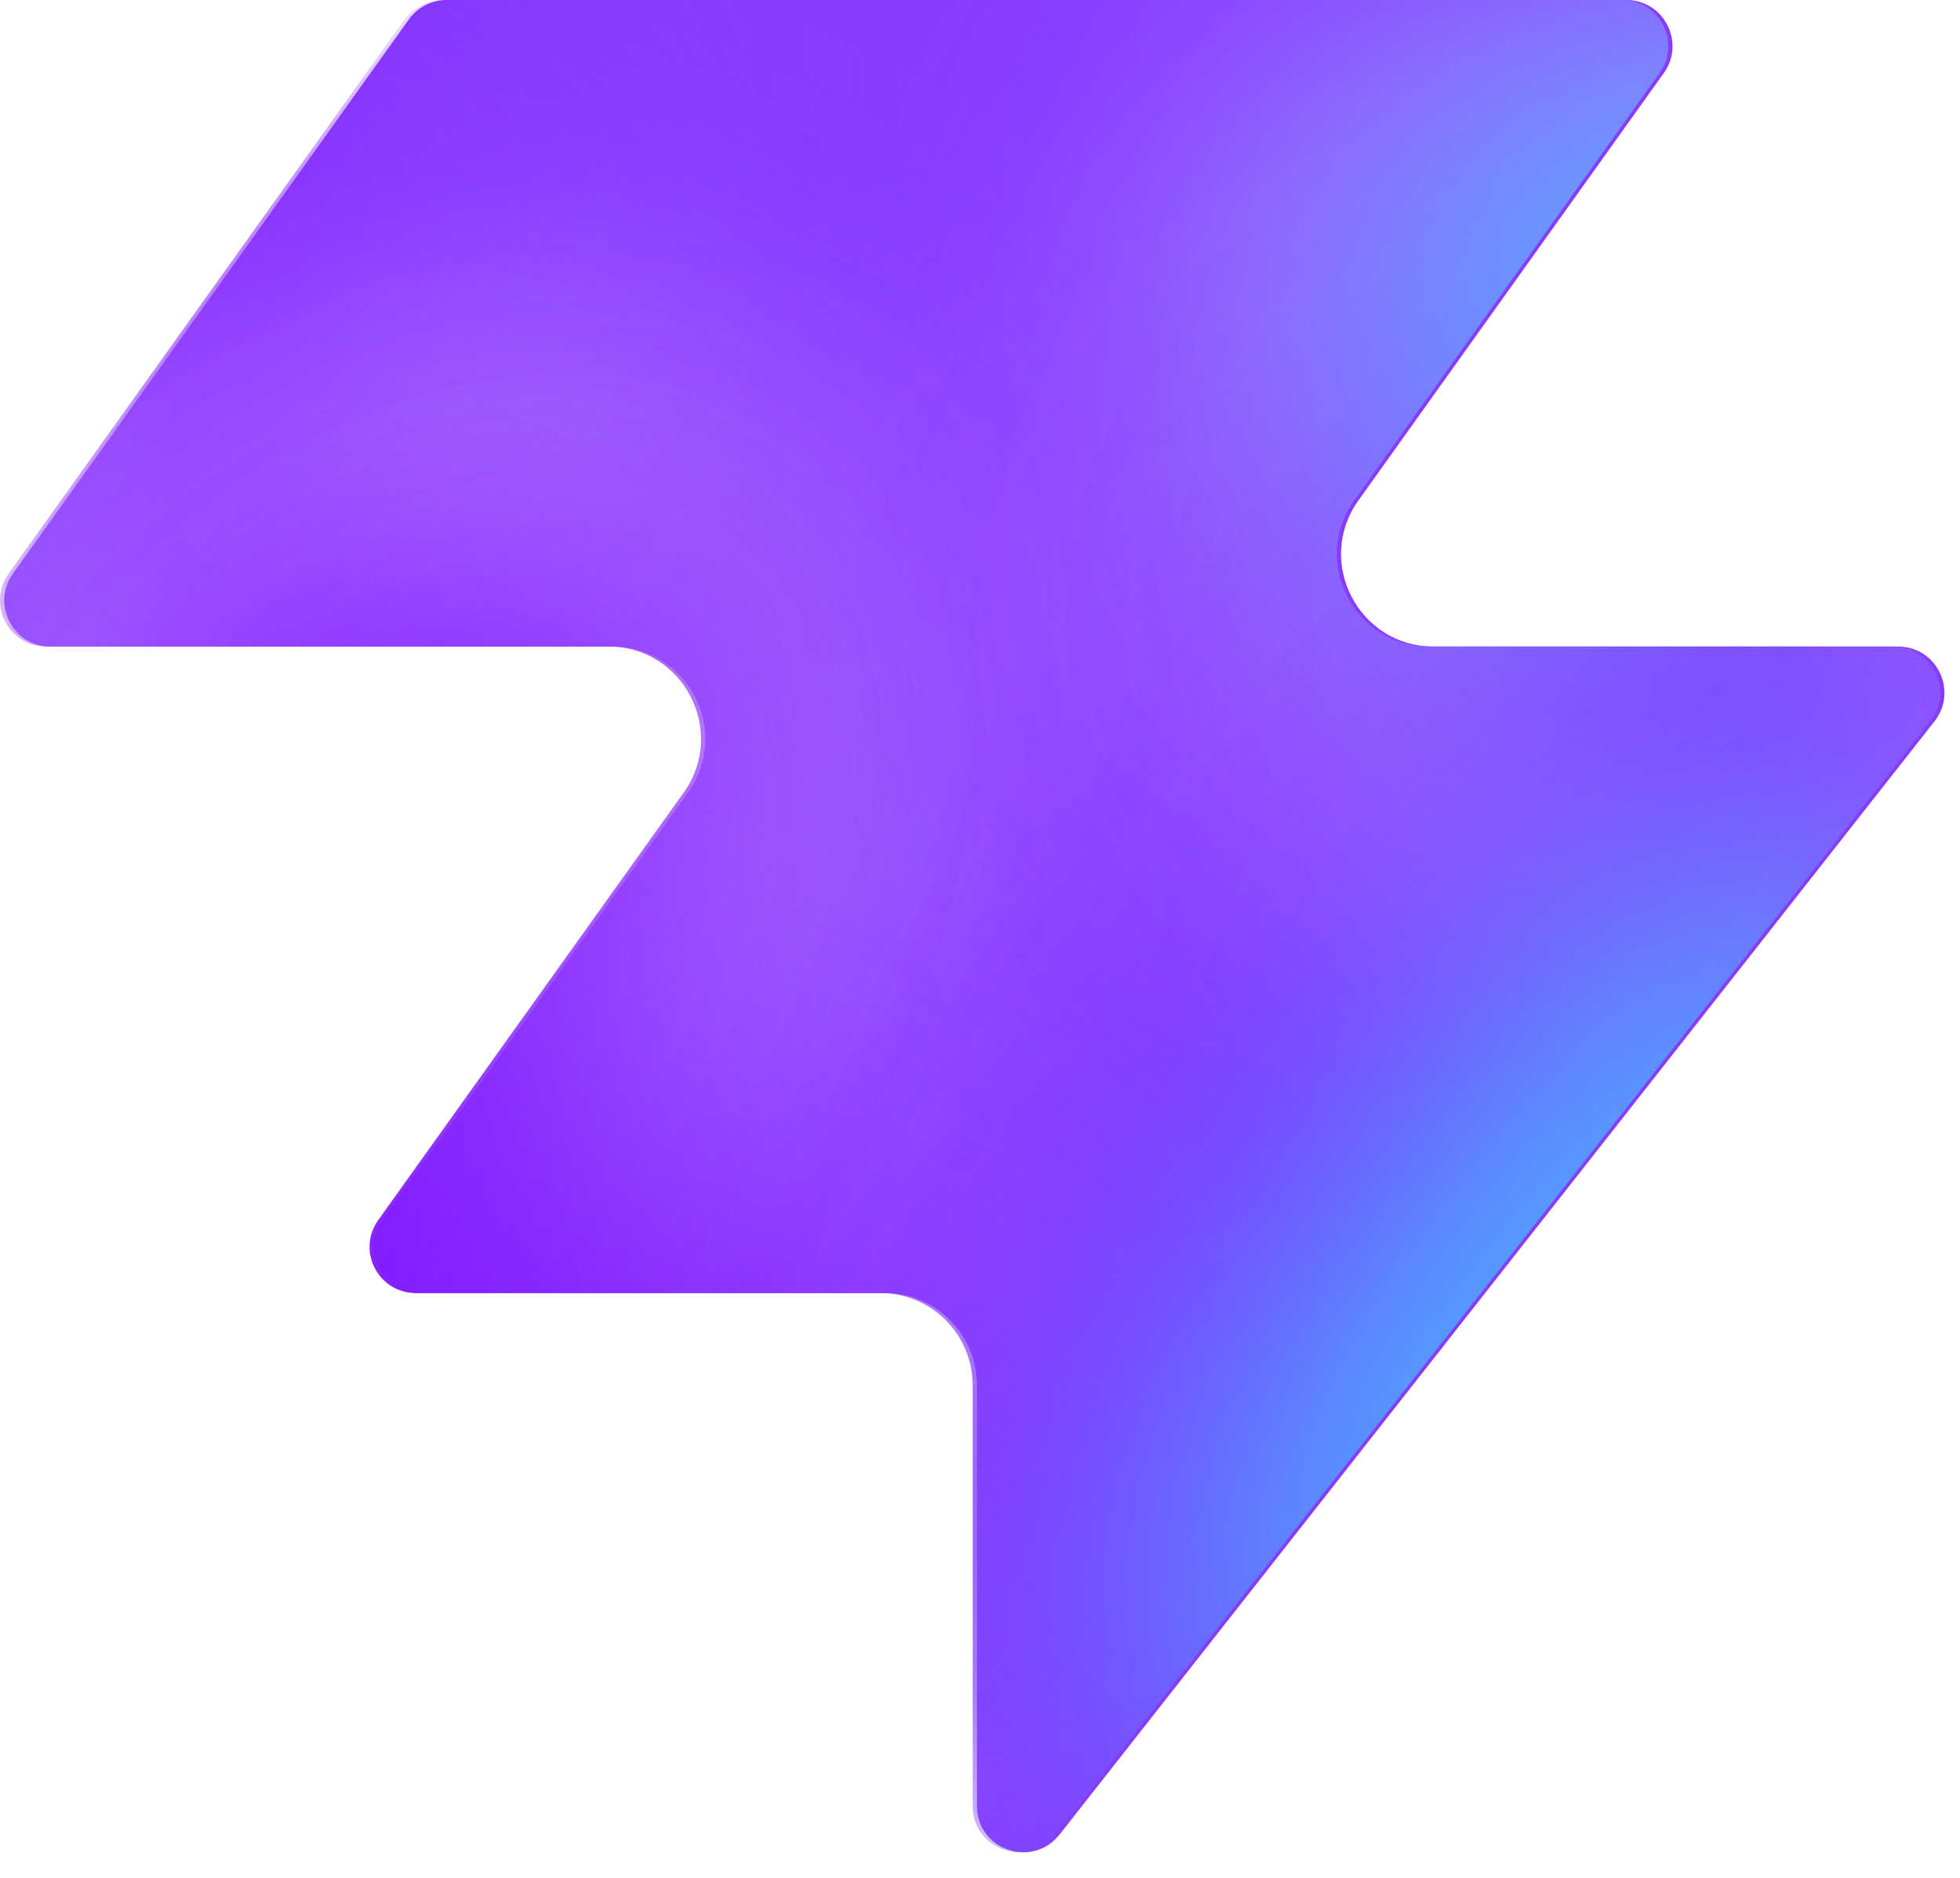
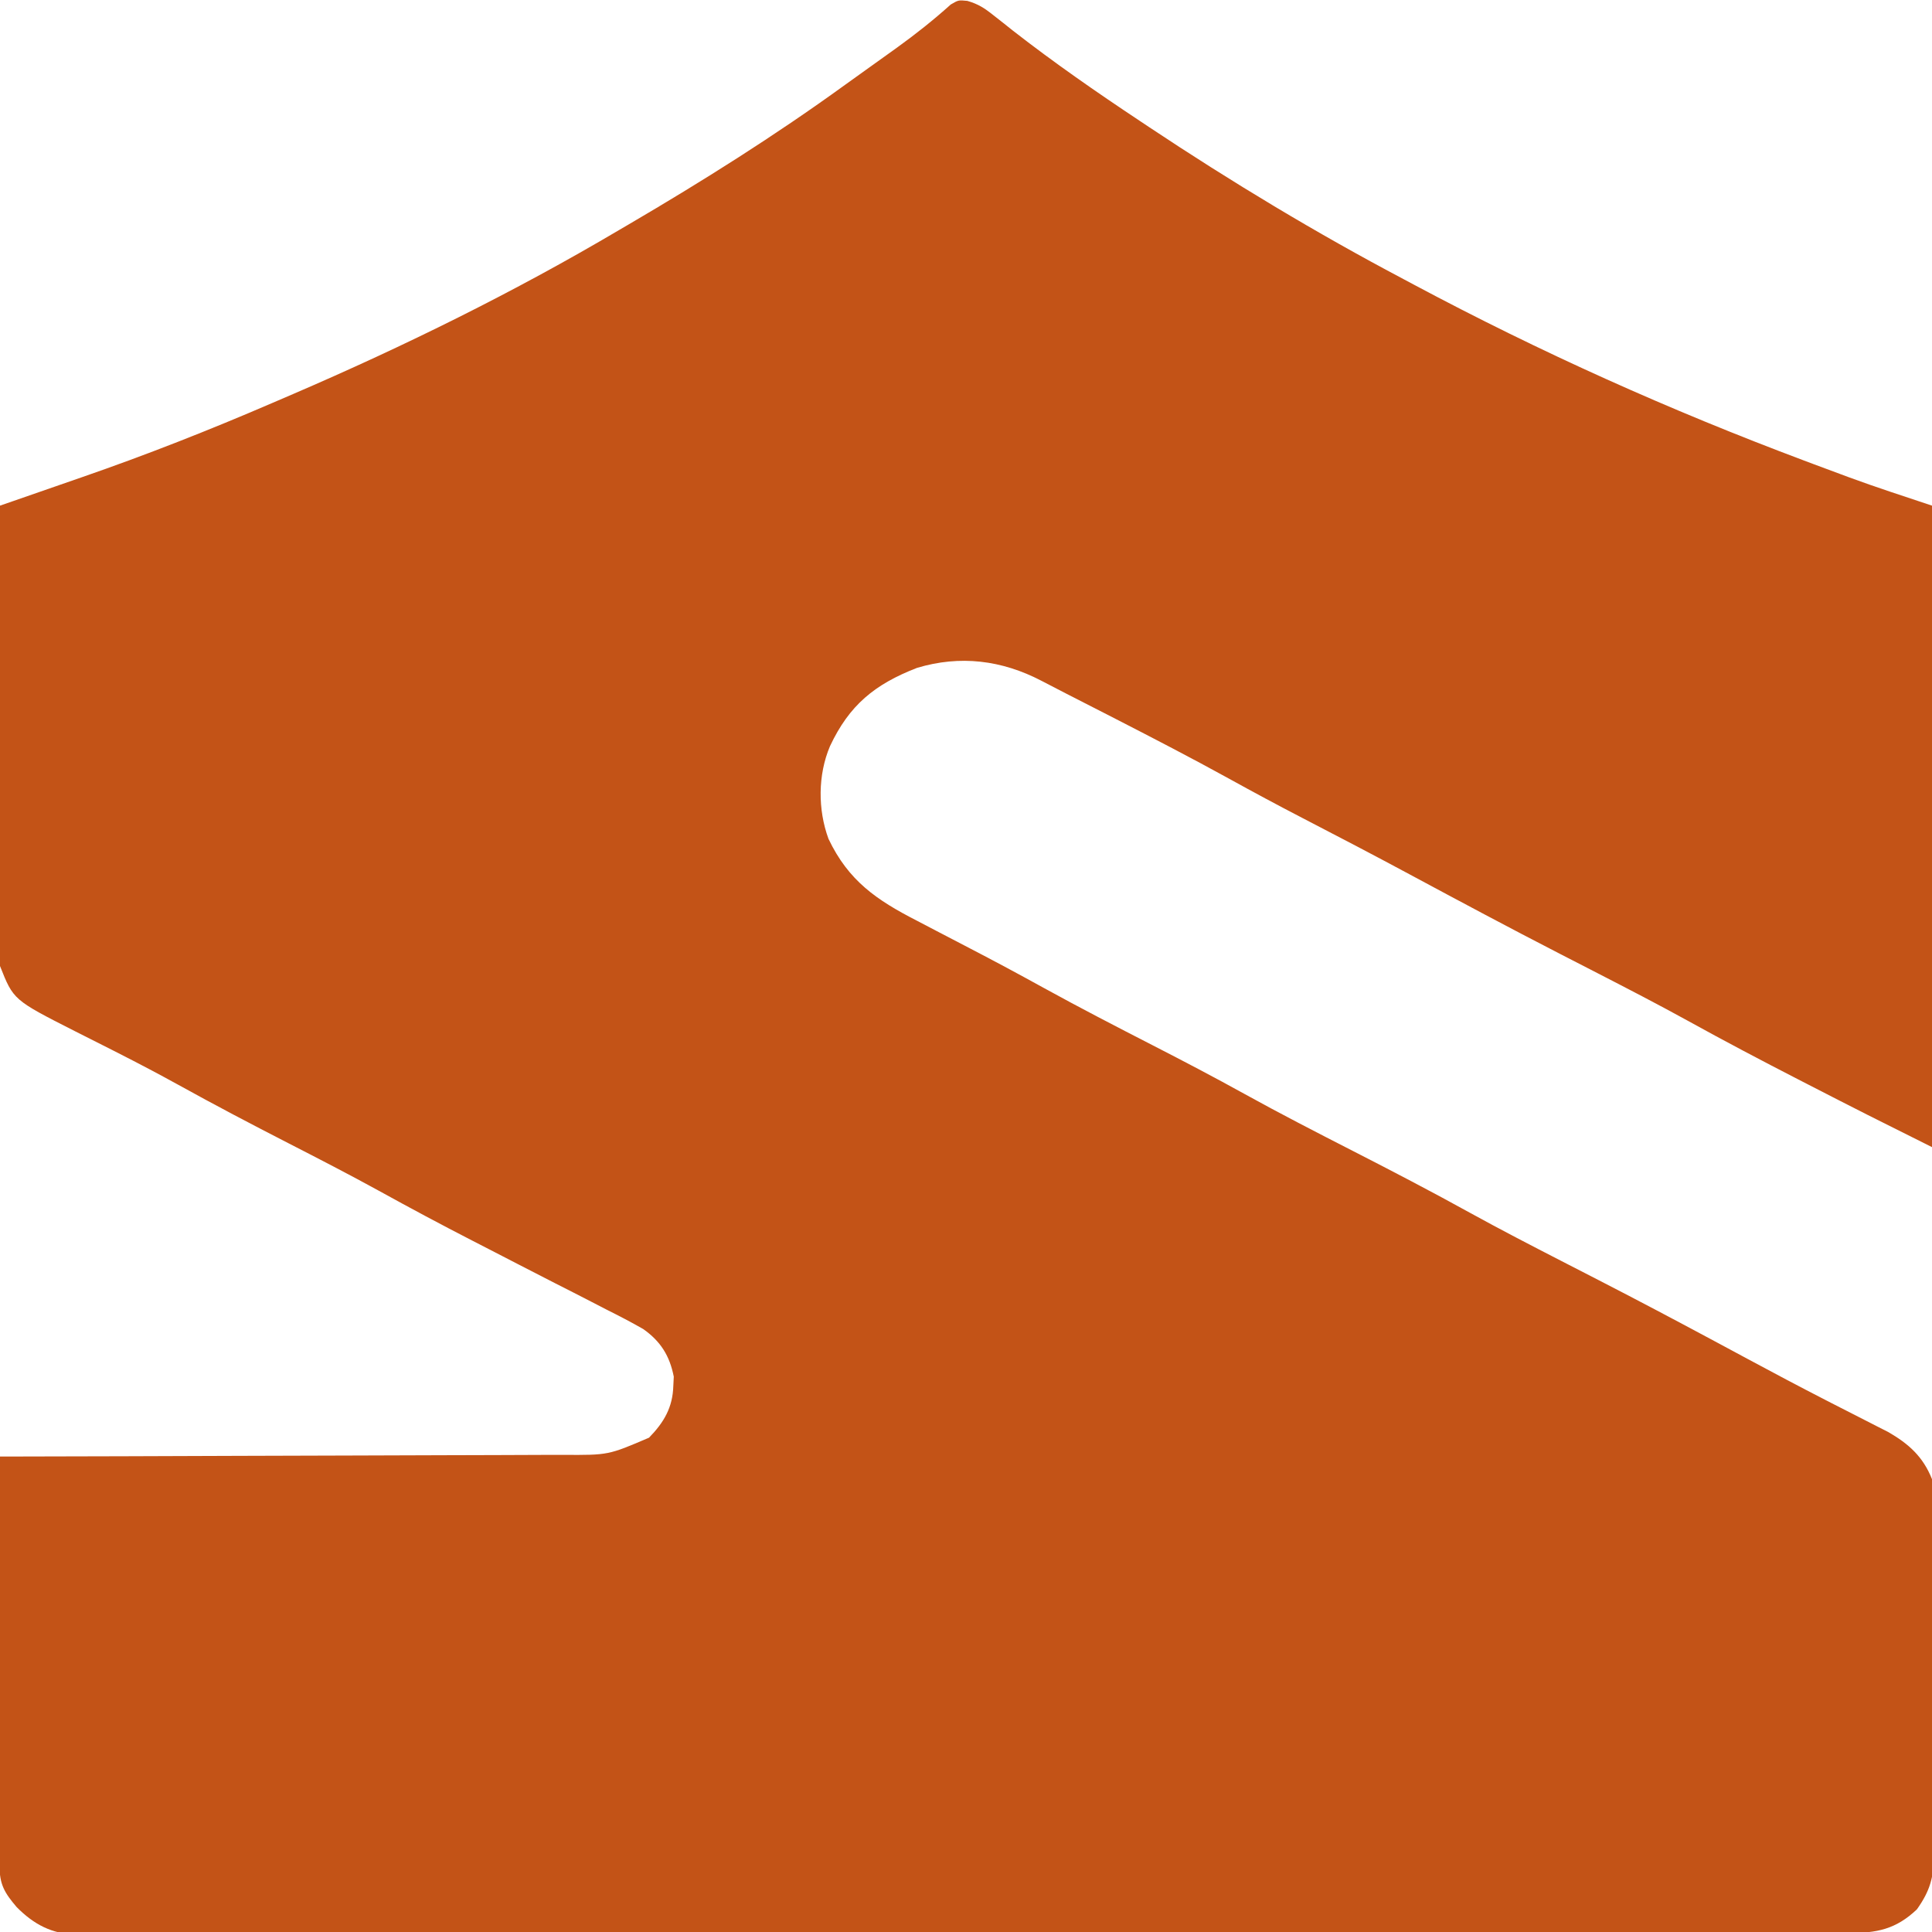
- <svg xmlns="http://www.w3.org/2000/svg" width="48" height="46" fill="none" viewBox="0 0 48 46">
-   <path fill="#863bff" d="M25.946 44.938c-.664.845-2.021.375-2.021-.698V33.937a2.26 2.26 0 0 0-2.262-2.262H10.287c-.92 0-1.456-1.04-.92-1.788l7.48-10.471c1.07-1.497 0-3.578-1.842-3.578H1.237c-.92 0-1.456-1.04-.92-1.788L10.013.474c.214-.297.556-.474.92-.474h28.894c.92 0 1.456 1.04.92 1.788l-7.48 10.471c-1.07 1.498 0 3.579 1.842 3.579h11.377c.943 0 1.473 1.088.89 1.83L25.947 44.94z" style="fill:#863bff;fill:color(display-p3 .525 .23 1);fill-opacity:1" />
-   <mask id="a" width="48" height="46" x="0" y="0" maskUnits="userSpaceOnUse" style="mask-type:alpha">
-     <path fill="#000" d="M25.842 44.938c-.664.844-2.021.375-2.021-.698V33.937a2.26 2.26 0 0 0-2.262-2.262H10.183c-.92 0-1.456-1.04-.92-1.788l7.48-10.471c1.07-1.498 0-3.579-1.842-3.579H1.133c-.92 0-1.456-1.04-.92-1.787L9.91.473c.214-.297.556-.474.92-.474h28.894c.92 0 1.456 1.04.92 1.788l-7.48 10.471c-1.07 1.498 0 3.578 1.842 3.578h11.377c.943 0 1.473 1.088.89 1.832L25.843 44.94z" style="fill:#000;fill-opacity:1" />
-   </mask>
-   <g mask="url(#a)">
-     <g filter="url(#b)">
-       <ellipse cx="5.508" cy="14.704" fill="#ede6ff" rx="5.508" ry="14.704" style="fill:#ede6ff;fill:color(display-p3 .927 .903 1);fill-opacity:1" transform="matrix(.00324 1 1 -.00324 -4.47 31.516)" />
-     </g>
-     <g filter="url(#c)">
-       <ellipse cx="10.399" cy="29.851" fill="#ede6ff" rx="10.399" ry="29.851" style="fill:#ede6ff;fill:color(display-p3 .927 .903 1);fill-opacity:1" transform="matrix(.00324 1 1 -.00324 -39.328 7.883)" />
-     </g>
-     <g filter="url(#d)">
-       <ellipse cx="5.508" cy="30.487" fill="#7e14ff" rx="5.508" ry="30.487" style="fill:#7e14ff;fill:color(display-p3 .492 .077 1);fill-opacity:1" transform="rotate(89.814 -25.913 -14.639)scale(1 -1)" />
-     </g>
-     <g filter="url(#e)">
-       <ellipse cx="5.508" cy="30.599" fill="#7e14ff" rx="5.508" ry="30.599" style="fill:#7e14ff;fill:color(display-p3 .492 .077 1);fill-opacity:1" transform="rotate(89.814 -32.644 -3.334)scale(1 -1)" />
-     </g>
-     <g filter="url(#f)">
-       <ellipse cx="5.508" cy="30.599" fill="#7e14ff" rx="5.508" ry="30.599" style="fill:#7e14ff;fill:color(display-p3 .492 .077 1);fill-opacity:1" transform="matrix(.00324 1 1 -.00324 -34.34 30.47)" />
-     </g>
-     <g filter="url(#g)">
-       <ellipse cx="14.072" cy="22.078" fill="#ede6ff" rx="14.072" ry="22.078" style="fill:#ede6ff;fill:color(display-p3 .927 .903 1);fill-opacity:1" transform="rotate(93.35 24.506 48.493)scale(-1 1)" />
-     </g>
-     <g filter="url(#h)">
-       <ellipse cx="3.47" cy="21.501" fill="#7e14ff" rx="3.47" ry="21.501" style="fill:#7e14ff;fill:color(display-p3 .492 .077 1);fill-opacity:1" transform="rotate(89.009 28.708 47.59)scale(-1 1)" />
-     </g>
-     <g filter="url(#i)">
-       <ellipse cx="3.47" cy="21.501" fill="#7e14ff" rx="3.47" ry="21.501" style="fill:#7e14ff;fill:color(display-p3 .492 .077 1);fill-opacity:1" transform="rotate(89.009 28.708 47.59)scale(-1 1)" />
-     </g>
-     <g filter="url(#j)">
-       <ellipse cx=".387" cy="8.972" fill="#7e14ff" rx="4.407" ry="29.108" style="fill:#7e14ff;fill:color(display-p3 .492 .077 1);fill-opacity:1" transform="rotate(39.51 .387 8.972)" />
-     </g>
-     <g filter="url(#k)">
-       <ellipse cx="47.523" cy="-6.092" fill="#7e14ff" rx="4.407" ry="29.108" style="fill:#7e14ff;fill:color(display-p3 .492 .077 1);fill-opacity:1" transform="rotate(37.892 47.523 -6.092)" />
-     </g>
-     <g filter="url(#l)">
-       <ellipse cx="41.412" cy="6.333" fill="#47bfff" rx="5.971" ry="9.665" style="fill:#47bfff;fill:color(display-p3 .28 .748 1);fill-opacity:1" transform="rotate(37.892 41.412 6.333)" />
-     </g>
-     <g filter="url(#m)">
-       <ellipse cx="-1.879" cy="38.332" fill="#7e14ff" rx="4.407" ry="29.108" style="fill:#7e14ff;fill:color(display-p3 .492 .077 1);fill-opacity:1" transform="rotate(37.892 -1.88 38.332)" />
-     </g>
-     <g filter="url(#n)">
-       <ellipse cx="-1.879" cy="38.332" fill="#7e14ff" rx="4.407" ry="29.108" style="fill:#7e14ff;fill:color(display-p3 .492 .077 1);fill-opacity:1" transform="rotate(37.892 -1.88 38.332)" />
-     </g>
-     <g filter="url(#o)">
-       <ellipse cx="35.651" cy="29.907" fill="#7e14ff" rx="4.407" ry="29.108" style="fill:#7e14ff;fill:color(display-p3 .492 .077 1);fill-opacity:1" transform="rotate(37.892 35.651 29.907)" />
-     </g>
-     <g filter="url(#p)">
-       <ellipse cx="38.418" cy="32.4" fill="#47bfff" rx="5.971" ry="15.297" style="fill:#47bfff;fill:color(display-p3 .28 .748 1);fill-opacity:1" transform="rotate(37.892 38.418 32.4)" />
-     </g>
-   </g>
-   <defs>
-     <filter id="b" width="60.045" height="41.654" x="-19.77" y="16.149" color-interpolation-filters="sRGB" filterUnits="userSpaceOnUse">
-       <feFlood flood-opacity="0" result="BackgroundImageFix" />
-       <feBlend in="SourceGraphic" in2="BackgroundImageFix" result="shape" />
-       <feGaussianBlur result="effect1_foregroundBlur_2002_17158" stdDeviation="7.659" />
-     </filter>
-     <filter id="c" width="90.34" height="51.437" x="-54.613" y="-7.533" color-interpolation-filters="sRGB" filterUnits="userSpaceOnUse">
-       <feFlood flood-opacity="0" result="BackgroundImageFix" />
-       <feBlend in="SourceGraphic" in2="BackgroundImageFix" result="shape" />
-       <feGaussianBlur result="effect1_foregroundBlur_2002_17158" stdDeviation="7.659" />
-     </filter>
-     <filter id="d" width="79.355" height="29.4" x="-49.64" y="2.03" color-interpolation-filters="sRGB" filterUnits="userSpaceOnUse">
-       <feFlood flood-opacity="0" result="BackgroundImageFix" />
-       <feBlend in="SourceGraphic" in2="BackgroundImageFix" result="shape" />
-       <feGaussianBlur result="effect1_foregroundBlur_2002_17158" stdDeviation="4.596" />
-     </filter>
-     <filter id="e" width="79.579" height="29.4" x="-45.045" y="20.029" color-interpolation-filters="sRGB" filterUnits="userSpaceOnUse">
-       <feFlood flood-opacity="0" result="BackgroundImageFix" />
-       <feBlend in="SourceGraphic" in2="BackgroundImageFix" result="shape" />
-       <feGaussianBlur result="effect1_foregroundBlur_2002_17158" stdDeviation="4.596" />
-     </filter>
-     <filter id="f" width="79.579" height="29.4" x="-43.513" y="21.178" color-interpolation-filters="sRGB" filterUnits="userSpaceOnUse">
-       <feFlood flood-opacity="0" result="BackgroundImageFix" />
-       <feBlend in="SourceGraphic" in2="BackgroundImageFix" result="shape" />
-       <feGaussianBlur result="effect1_foregroundBlur_2002_17158" stdDeviation="4.596" />
-     </filter>
-     <filter id="g" width="74.749" height="58.852" x="15.756" y="-17.901" color-interpolation-filters="sRGB" filterUnits="userSpaceOnUse">
-       <feFlood flood-opacity="0" result="BackgroundImageFix" />
-       <feBlend in="SourceGraphic" in2="BackgroundImageFix" result="shape" />
-       <feGaussianBlur result="effect1_foregroundBlur_2002_17158" stdDeviation="7.659" />
-     </filter>
-     <filter id="h" width="61.377" height="25.362" x="23.548" y="2.284" color-interpolation-filters="sRGB" filterUnits="userSpaceOnUse">
-       <feFlood flood-opacity="0" result="BackgroundImageFix" />
-       <feBlend in="SourceGraphic" in2="BackgroundImageFix" result="shape" />
-       <feGaussianBlur result="effect1_foregroundBlur_2002_17158" stdDeviation="4.596" />
-     </filter>
-     <filter id="i" width="61.377" height="25.362" x="23.548" y="2.284" color-interpolation-filters="sRGB" filterUnits="userSpaceOnUse">
-       <feFlood flood-opacity="0" result="BackgroundImageFix" />
-       <feBlend in="SourceGraphic" in2="BackgroundImageFix" result="shape" />
-       <feGaussianBlur result="effect1_foregroundBlur_2002_17158" stdDeviation="4.596" />
-     </filter>
-     <filter id="j" width="56.045" height="63.649" x="-27.636" y="-22.853" color-interpolation-filters="sRGB" filterUnits="userSpaceOnUse">
-       <feFlood flood-opacity="0" result="BackgroundImageFix" />
-       <feBlend in="SourceGraphic" in2="BackgroundImageFix" result="shape" />
-       <feGaussianBlur result="effect1_foregroundBlur_2002_17158" stdDeviation="4.596" />
-     </filter>
-     <filter id="k" width="54.814" height="64.646" x="20.116" y="-38.415" color-interpolation-filters="sRGB" filterUnits="userSpaceOnUse">
-       <feFlood flood-opacity="0" result="BackgroundImageFix" />
-       <feBlend in="SourceGraphic" in2="BackgroundImageFix" result="shape" />
-       <feGaussianBlur result="effect1_foregroundBlur_2002_17158" stdDeviation="4.596" />
-     </filter>
-     <filter id="l" width="33.541" height="35.313" x="24.641" y="-11.323" color-interpolation-filters="sRGB" filterUnits="userSpaceOnUse">
-       <feFlood flood-opacity="0" result="BackgroundImageFix" />
-       <feBlend in="SourceGraphic" in2="BackgroundImageFix" result="shape" />
-       <feGaussianBlur result="effect1_foregroundBlur_2002_17158" stdDeviation="4.596" />
-     </filter>
-     <filter id="m" width="54.814" height="64.646" x="-29.286" y="6.009" color-interpolation-filters="sRGB" filterUnits="userSpaceOnUse">
-       <feFlood flood-opacity="0" result="BackgroundImageFix" />
-       <feBlend in="SourceGraphic" in2="BackgroundImageFix" result="shape" />
-       <feGaussianBlur result="effect1_foregroundBlur_2002_17158" stdDeviation="4.596" />
-     </filter>
-     <filter id="n" width="54.814" height="64.646" x="-29.286" y="6.009" color-interpolation-filters="sRGB" filterUnits="userSpaceOnUse">
-       <feFlood flood-opacity="0" result="BackgroundImageFix" />
-       <feBlend in="SourceGraphic" in2="BackgroundImageFix" result="shape" />
-       <feGaussianBlur result="effect1_foregroundBlur_2002_17158" stdDeviation="4.596" />
-     </filter>
-     <filter id="o" width="54.814" height="64.646" x="8.244" y="-2.416" color-interpolation-filters="sRGB" filterUnits="userSpaceOnUse">
-       <feFlood flood-opacity="0" result="BackgroundImageFix" />
-       <feBlend in="SourceGraphic" in2="BackgroundImageFix" result="shape" />
-       <feGaussianBlur result="effect1_foregroundBlur_2002_17158" stdDeviation="4.596" />
-     </filter>
-     <filter id="p" width="39.409" height="43.623" x="18.713" y="10.588" color-interpolation-filters="sRGB" filterUnits="userSpaceOnUse">
-       <feFlood flood-opacity="0" result="BackgroundImageFix" />
-       <feBlend in="SourceGraphic" in2="BackgroundImageFix" result="shape" />
-       <feGaussianBlur result="effect1_foregroundBlur_2002_17158" stdDeviation="4.596" />
-     </filter>
-   </defs>
+ <svg xmlns="http://www.w3.org/2000/svg" version="1.1" width="512" height="512">
+   <path d="M0 0 C2.927 0.849 4.576 1.942 6.95 3.837 C8.177 4.799 8.177 4.799 9.429 5.781 C10.304 6.478 11.178 7.174 12.079 7.892 C22.946 16.355 34.168 24.152 45.642 31.767 C46.454 32.308 47.266 32.85 48.103 33.409 C69.956 47.955 92.431 61.503 115.642 73.767 C116.536 74.244 117.43 74.721 118.351 75.212 C151.876 93.103 186.198 108.492 221.767 121.829 C222.603 122.143 223.44 122.457 224.302 122.78 C226.729 123.688 229.157 124.59 231.587 125.489 C232.626 125.876 232.626 125.876 233.686 126.271 C240.955 128.943 248.283 131.314 255.642 133.767 C255.642 189.867 255.642 245.967 255.642 303.767 C237.061 294.476 237.061 294.476 231.196 291.47 C230.502 291.114 229.808 290.759 229.092 290.392 C226.9 289.269 224.708 288.143 222.517 287.017 C221.753 286.624 220.989 286.232 220.203 285.828 C210.352 280.764 200.566 275.609 190.872 270.249 C182.974 265.9 174.972 261.764 166.954 257.642 C166.28 257.295 165.606 256.948 164.912 256.591 C162.269 255.233 159.626 253.874 156.984 252.516 C143.643 245.658 130.422 238.582 117.209 231.483 C107.727 226.39 98.194 221.401 88.633 216.459 C82.127 213.087 75.682 209.621 69.267 206.079 C59.404 200.643 49.41 195.472 39.392 190.329 C38.634 189.94 37.876 189.551 37.096 189.15 C33.522 187.317 29.947 185.488 26.367 183.668 C24.107 182.519 21.859 181.354 19.616 180.172 C9.128 174.705 -1.923 173.328 -13.358 176.767 C-24.591 181.13 -31.309 186.648 -36.413 197.532 C-39.627 205.129 -39.648 214.328 -36.796 222.079 C-31.495 233.21 -24.047 238.286 -13.358 243.767 C-11.608 244.681 -9.858 245.596 -8.108 246.513 C-5.194 248.037 -2.277 249.559 0.644 251.072 C7.193 254.466 13.682 257.954 20.142 261.517 C29.728 266.795 39.437 271.815 49.173 276.809 C57.306 280.982 65.392 285.215 73.392 289.642 C82.873 294.885 92.496 299.835 102.142 304.767 C112.645 310.137 123.088 315.576 133.412 321.286 C141.31 325.633 149.312 329.77 157.329 333.892 C158.003 334.238 158.677 334.585 159.372 334.942 C162.014 336.301 164.657 337.659 167.3 339.017 C177.609 344.317 187.856 349.73 198.067 355.216 C199.796 356.144 199.796 356.144 201.559 357.091 C203.347 358.052 205.135 359.013 206.922 359.975 C213.674 363.607 220.442 367.199 227.263 370.7 C227.881 371.018 228.499 371.336 229.135 371.663 C232.094 373.183 235.057 374.696 238.024 376.199 C239.083 376.741 240.141 377.283 241.231 377.841 C242.622 378.546 242.622 378.546 244.04 379.265 C249.49 382.41 253.292 385.824 255.642 391.767 C256.201 395.275 256.189 398.726 256.159 402.272 C256.17 403.823 256.17 403.823 256.18 405.404 C256.198 408.806 256.186 412.208 256.173 415.61 C256.176 417.983 256.179 420.355 256.184 422.727 C256.19 427.693 256.182 432.659 256.163 437.625 C256.14 443.984 256.153 450.342 256.177 456.701 C256.192 461.598 256.187 466.495 256.177 471.392 C256.174 473.736 256.177 476.08 256.187 478.424 C256.197 481.704 256.181 484.982 256.159 488.261 C256.167 489.225 256.175 490.189 256.184 491.183 C256.108 497.241 255.166 500.8 251.642 505.767 C246.061 511.061 241.004 512.064 233.49 512.027 C232.669 512.03 231.849 512.034 231.003 512.038 C228.242 512.049 225.481 512.045 222.72 512.041 C220.725 512.045 218.73 512.051 216.735 512.057 C211.243 512.071 205.751 512.072 200.26 512.072 C194.341 512.074 188.422 512.087 182.503 512.098 C170.23 512.12 157.958 512.128 145.686 512.133 C145.019 512.134 144.352 512.134 143.664 512.134 C142.996 512.134 142.328 512.135 141.639 512.135 C134.234 512.138 126.828 512.144 119.423 512.151 C97.058 512.171 74.693 512.187 52.328 512.19 C51.613 512.19 50.897 512.19 50.16 512.19 C47.261 512.191 44.362 512.191 41.463 512.191 C39.281 512.192 37.099 512.192 34.917 512.192 C33.835 512.192 33.835 512.192 32.732 512.192 C10.074 512.195 -12.584 512.217 -35.242 512.254 C-60.694 512.294 -86.145 512.318 -111.597 512.318 C-114.311 512.318 -117.024 512.319 -119.738 512.319 C-120.74 512.319 -120.74 512.319 -121.763 512.319 C-131.852 512.32 -141.941 512.335 -152.031 512.356 C-163.505 512.381 -174.98 512.388 -186.454 512.373 C-192.31 512.366 -198.166 512.367 -204.022 512.39 C-209.382 512.41 -214.741 512.408 -220.101 512.387 C-222.041 512.383 -223.982 512.388 -225.922 512.402 C-228.558 512.42 -231.193 512.408 -233.829 512.387 C-234.583 512.4 -235.337 512.413 -236.114 512.425 C-242.565 512.319 -247.397 509.759 -251.926 505.182 C-255.165 501.391 -256.484 499.148 -256.479 494.236 C-256.48 493.283 -256.481 492.329 -256.483 491.347 C-256.479 490.297 -256.476 489.248 -256.472 488.167 C-256.472 487.064 -256.472 485.962 -256.472 484.826 C-256.472 481.168 -256.464 477.51 -256.456 473.853 C-256.454 471.322 -256.453 468.791 -256.452 466.261 C-256.448 460.272 -256.44 454.283 -256.43 448.294 C-256.419 441.477 -256.414 434.66 -256.409 427.842 C-256.398 413.817 -256.381 399.792 -256.358 385.767 C-255.527 385.765 -254.695 385.764 -253.838 385.762 C-233.581 385.725 -213.324 385.666 -193.067 385.583 C-183.271 385.543 -173.475 385.511 -163.678 385.496 C-155.138 385.483 -146.598 385.456 -138.058 385.412 C-133.537 385.389 -129.017 385.374 -124.497 385.375 C-120.238 385.375 -115.979 385.357 -111.72 385.325 C-110.161 385.317 -108.602 385.315 -107.043 385.321 C-95.139 385.391 -95.139 385.391 -84.358 380.767 C-80.391 376.698 -78.076 372.737 -77.921 367.017 C-77.881 366.217 -77.841 365.418 -77.8 364.595 C-78.89 359.077 -81.262 355.244 -85.895 351.979 C-89.125 350.127 -92.403 348.431 -95.733 346.767 C-96.975 346.126 -98.216 345.484 -99.457 344.84 C-102.742 343.139 -106.039 341.463 -109.339 339.792 C-112.676 338.097 -116.002 336.379 -119.327 334.661 C-120.647 333.979 -121.967 333.298 -123.287 332.616 C-123.938 332.28 -124.588 331.944 -125.259 331.597 C-127.241 330.575 -129.224 329.556 -131.208 328.538 C-139.521 324.266 -147.752 319.863 -155.934 315.344 C-163.834 311.003 -171.839 306.88 -179.858 302.767 C-189.662 297.739 -199.402 292.627 -209.04 287.288 C-214.284 284.398 -219.572 281.615 -224.909 278.903 C-225.888 278.404 -225.888 278.404 -226.887 277.895 C-230.103 276.257 -233.323 274.628 -236.552 273.016 C-252.808 264.759 -252.808 264.759 -256.358 255.767 C-256.789 251.806 -256.737 247.867 -256.699 243.886 C-256.699 242.695 -256.7 241.505 -256.7 240.278 C-256.699 237.026 -256.684 233.775 -256.663 230.523 C-256.644 227.12 -256.642 223.716 -256.639 220.313 C-256.629 213.875 -256.605 207.436 -256.574 200.998 C-256.541 193.665 -256.524 186.333 -256.509 179 C-256.478 163.922 -256.425 148.844 -256.358 133.767 C-255.239 133.379 -254.12 132.992 -252.967 132.594 C-248.723 131.124 -244.482 129.649 -240.24 128.173 C-238.421 127.541 -236.602 126.91 -234.783 126.281 C-217.668 120.361 -200.912 113.765 -184.284 106.597 C-182.421 105.794 -180.555 104.994 -178.69 104.195 C-149.13 91.468 -120.068 77.15 -92.358 60.767 C-91.539 60.287 -90.72 59.808 -89.876 59.314 C-70.213 47.804 -50.885 35.64 -32.433 22.267 C-30.185 20.641 -27.929 19.03 -25.671 17.419 C-24.087 16.285 -22.504 15.151 -20.921 14.017 C-20.163 13.474 -19.405 12.93 -18.624 12.371 C-13.665 8.79 -8.951 5.056 -4.401 0.962 C-2.358 -0.233 -2.358 -0.233 0 0 Z " fill="#C35317" transform="translate(256.3584,0.2333984)" />
</svg>
